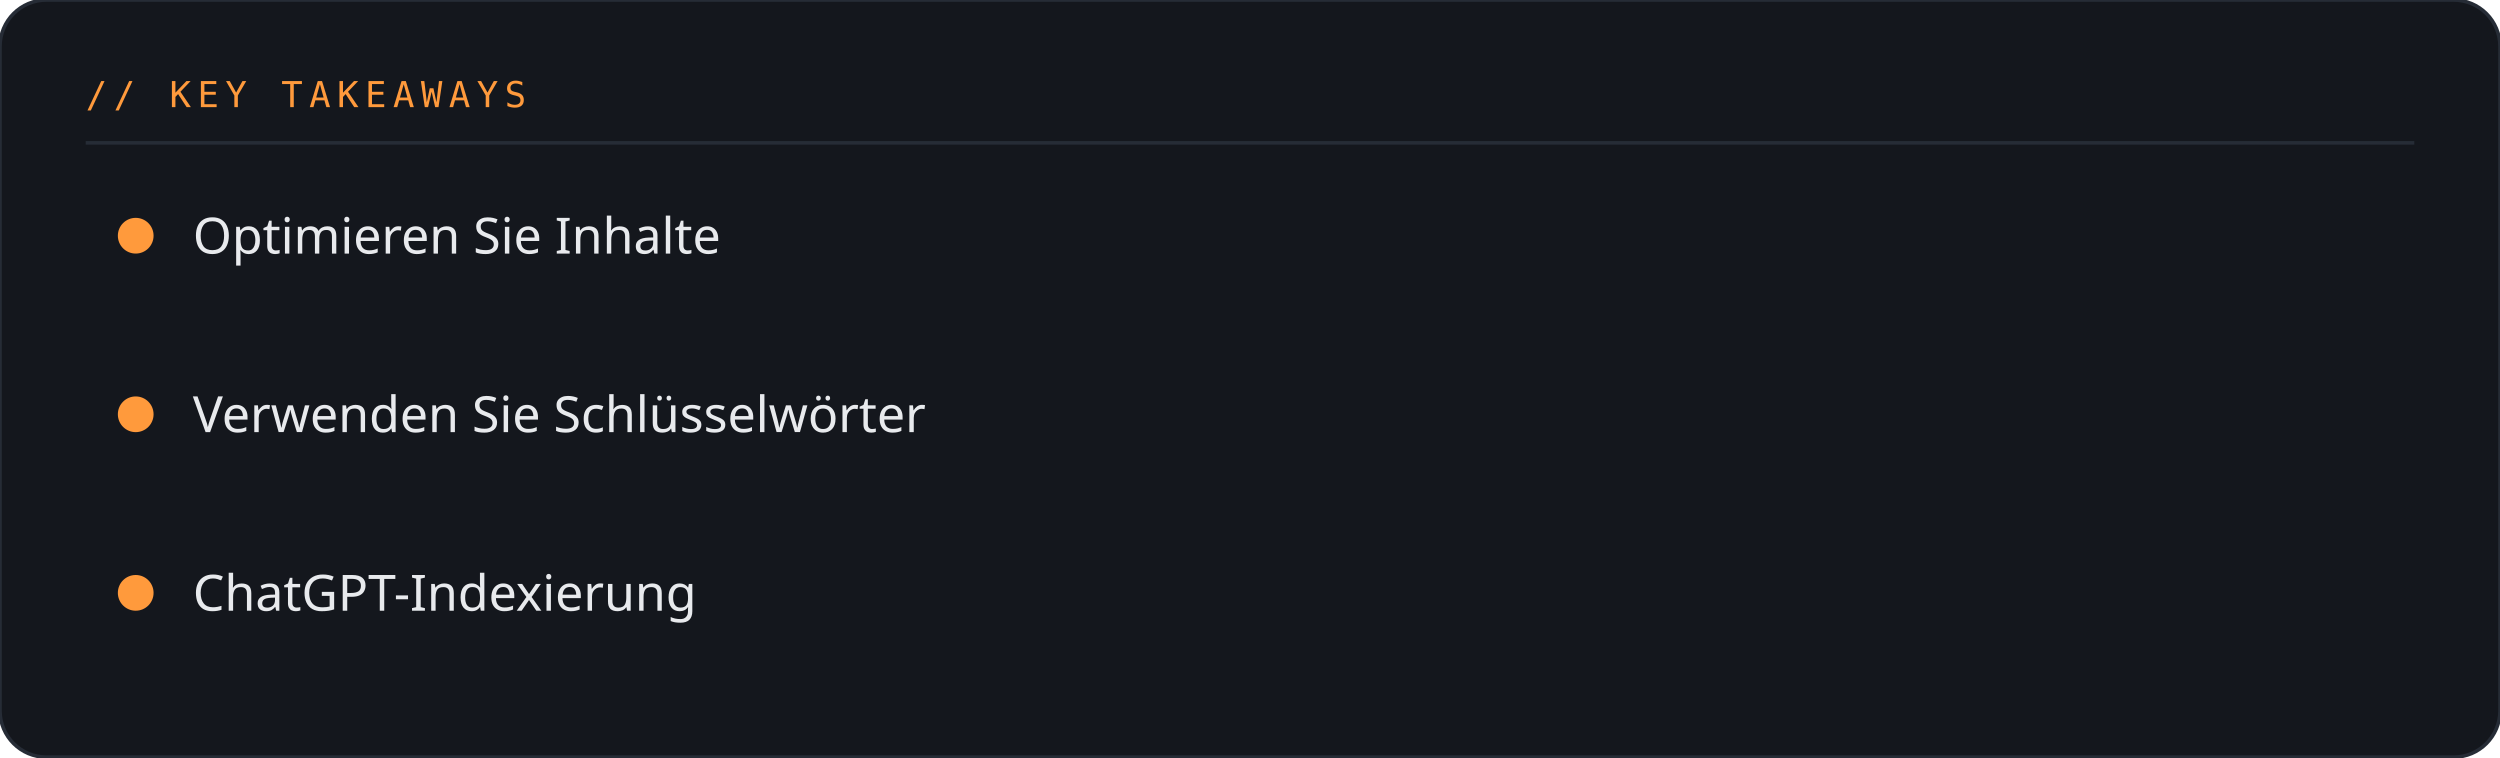
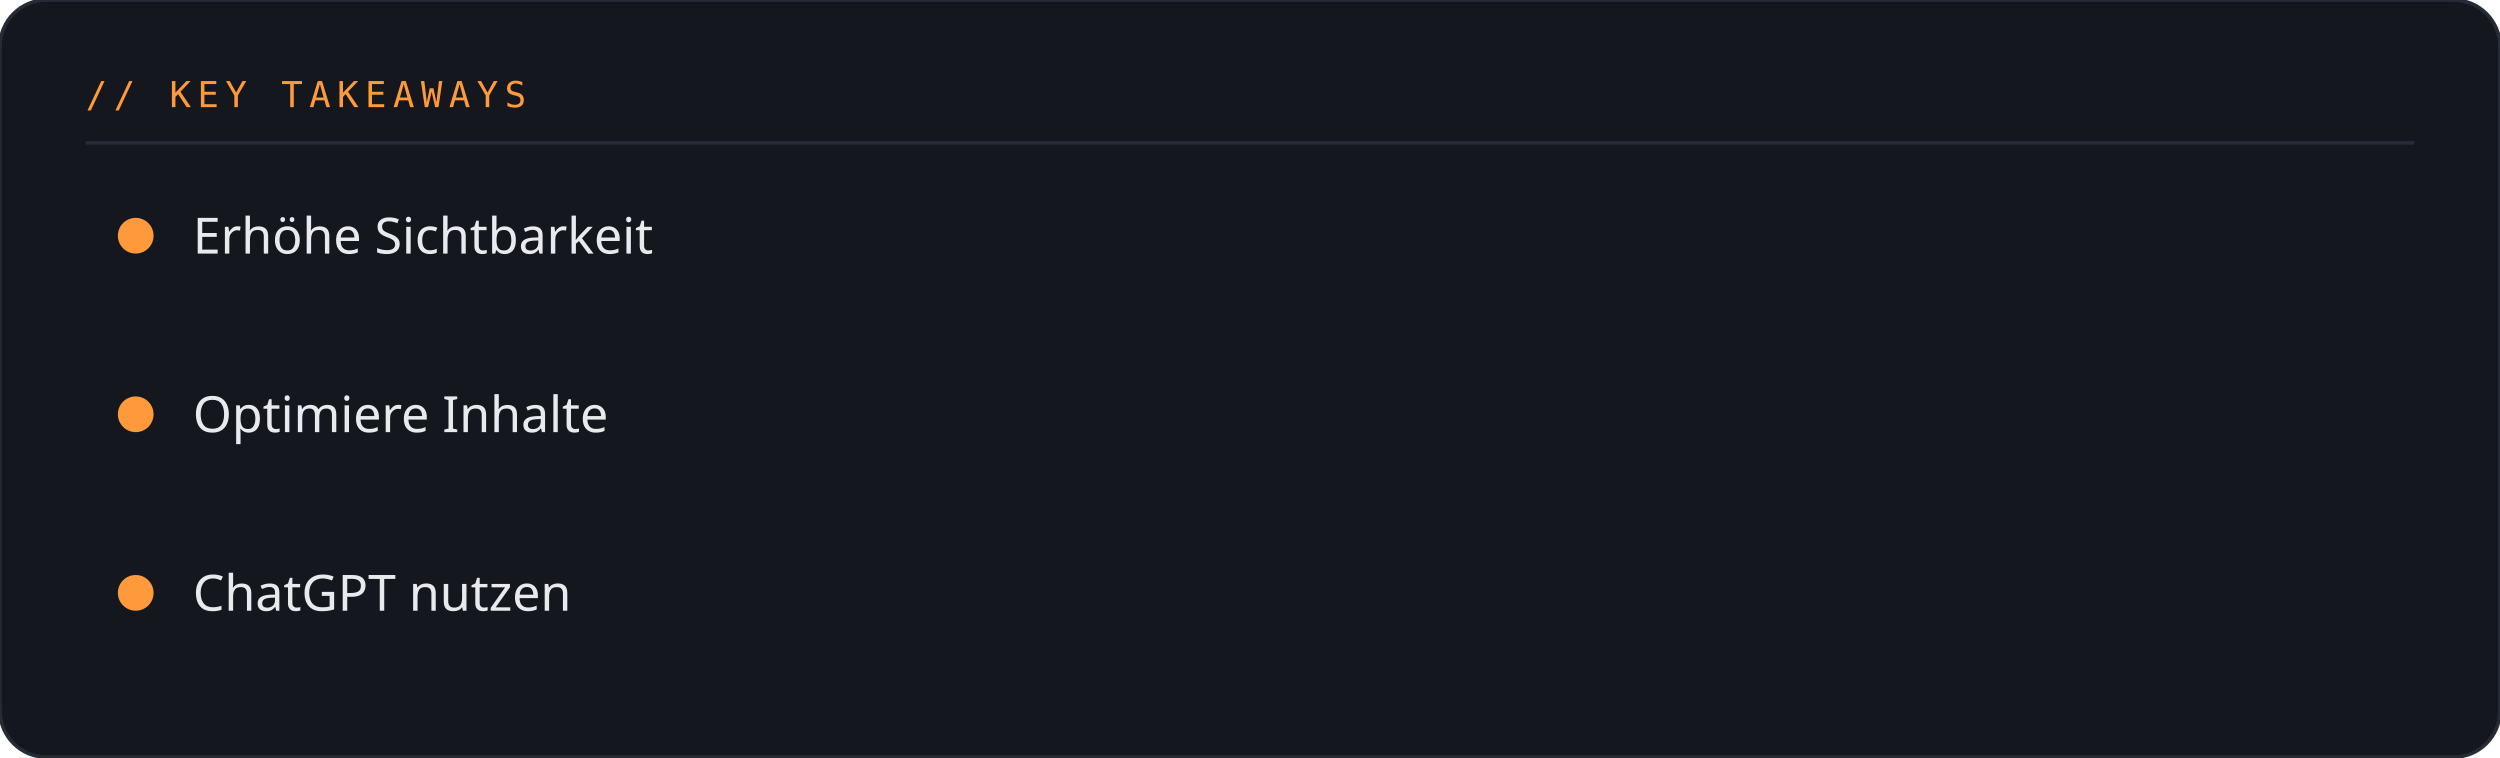
<svg xmlns="http://www.w3.org/2000/svg" width="700" height="212" viewBox="0 0 700 212">
  <rect width="700" height="212" rx="13" fill="#14171D" stroke="#262C36" stroke-width="1" />
  <text x="24" y="30" fill="#FF9A3C" font-family="'JetBrains Mono',ui-monospace,monospace" font-size="10" letter-spacing="0.18em">// KEY TAKEAWAYS</text>
  <line x1="24" y1="40" x2="676" y2="40" stroke="#262C36" stroke-width="1" />
  <g transform="translate(24,46)">
    <g transform="translate(0,0)">
      <circle cx="14" cy="20" r="5" fill="#FF9A3C" />
-       <text x="30" y="25" fill="#E8EAED" font-family="'Hanken Grotesk',system-ui,sans-serif" font-size="14" font-weight="500">Optimieren Sie Inhalte</text>
+       <text x="30" y="25" fill="#E8EAED" font-family="'Hanken Grotesk',system-ui,sans-serif" font-size="14" font-weight="500">Erhöhe Sichtbarkeit</text>
    </g>
    <g transform="translate(0,50)">
      <circle cx="14" cy="20" r="5" fill="#FF9A3C" />
-       <text x="30" y="25" fill="#E8EAED" font-family="'Hanken Grotesk',system-ui,sans-serif" font-size="14" font-weight="500">Verwenden Sie Schlüsselwörter</text>
+       <text x="30" y="25" fill="#E8EAED" font-family="'Hanken Grotesk',system-ui,sans-serif" font-size="14" font-weight="500">Optimiere Inhalte</text>
    </g>
    <g transform="translate(0,100)">
      <circle cx="14" cy="20" r="5" fill="#FF9A3C" />
-       <text x="30" y="25" fill="#E8EAED" font-family="'Hanken Grotesk',system-ui,sans-serif" font-size="14" font-weight="500">ChatGPT-Indexierung</text>
+       <text x="30" y="25" fill="#E8EAED" font-family="'Hanken Grotesk',system-ui,sans-serif" font-size="14" font-weight="500">ChatGPT nutzen</text>
    </g>
  </g>
</svg>
